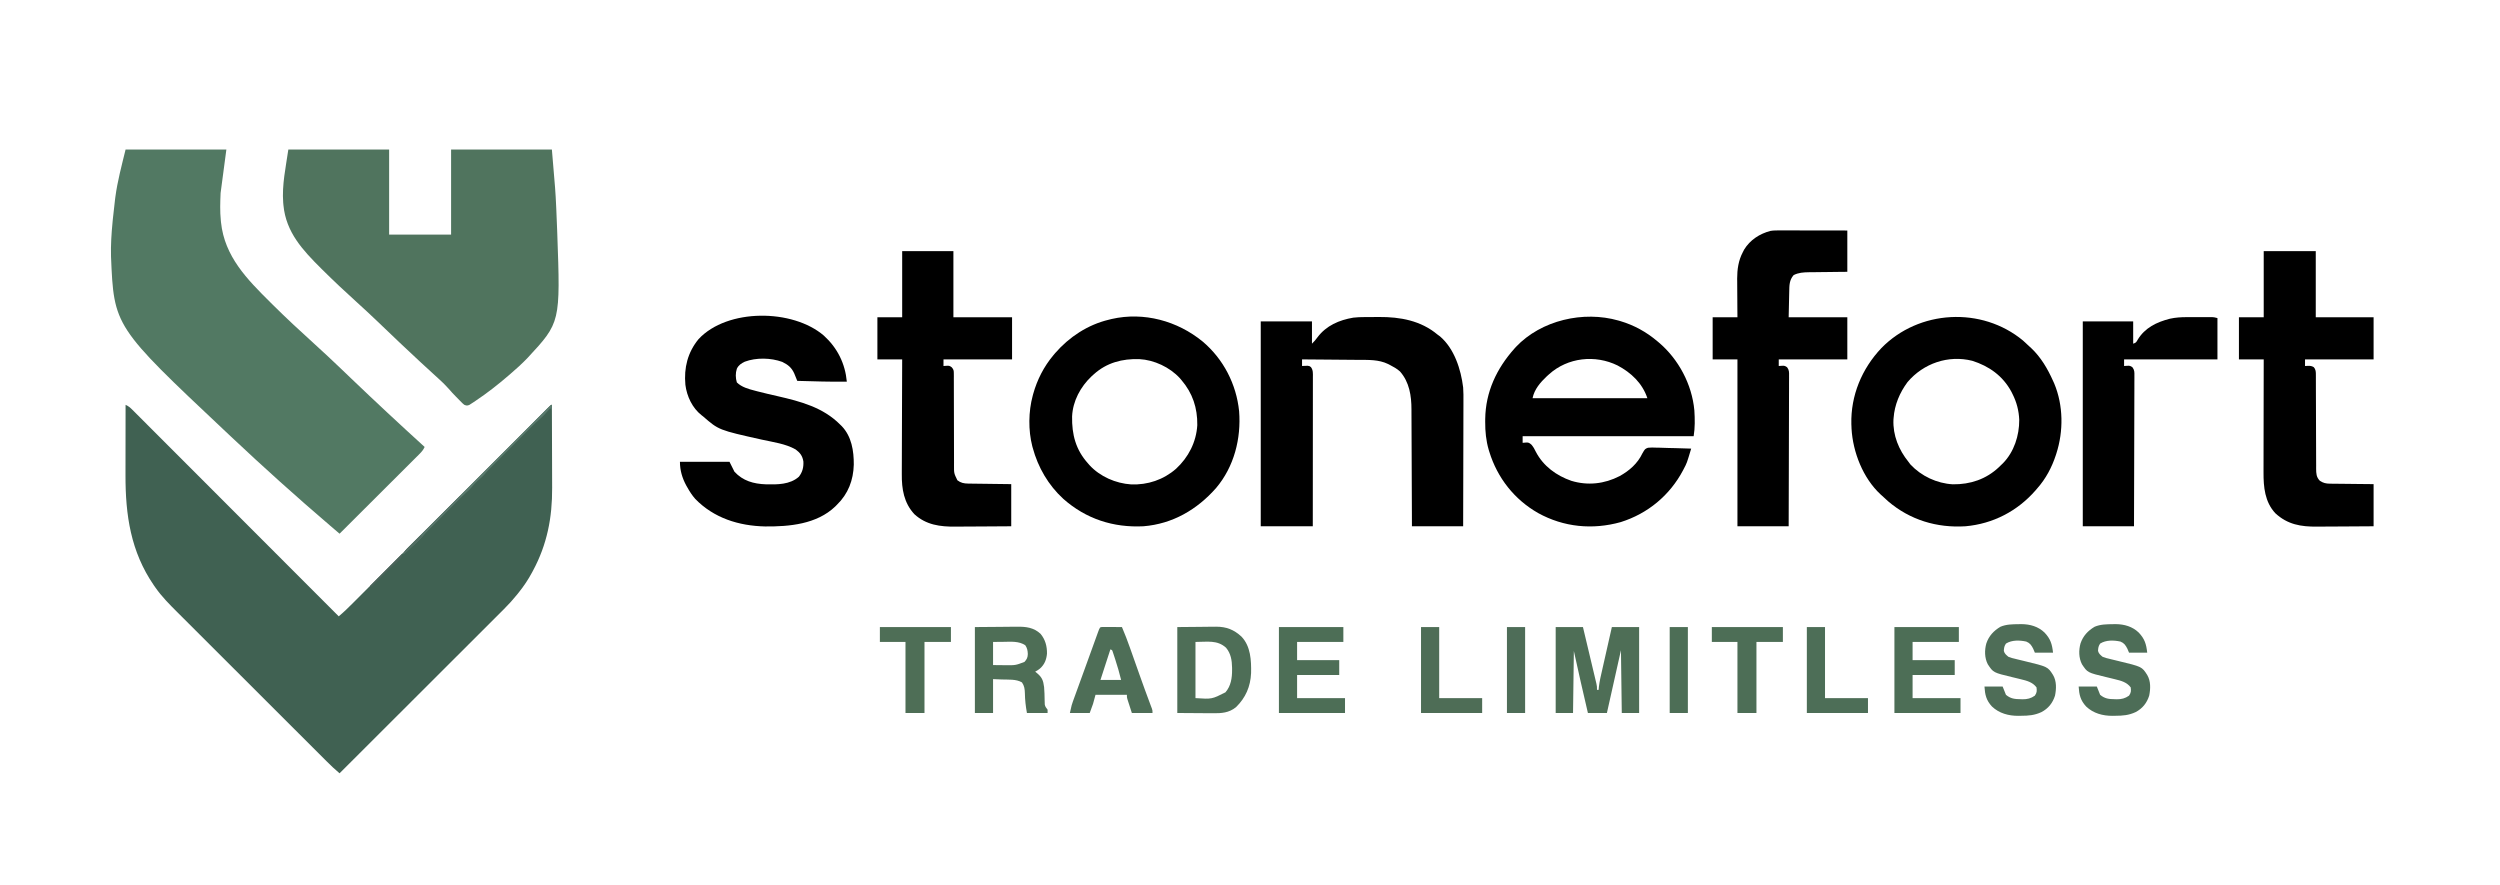
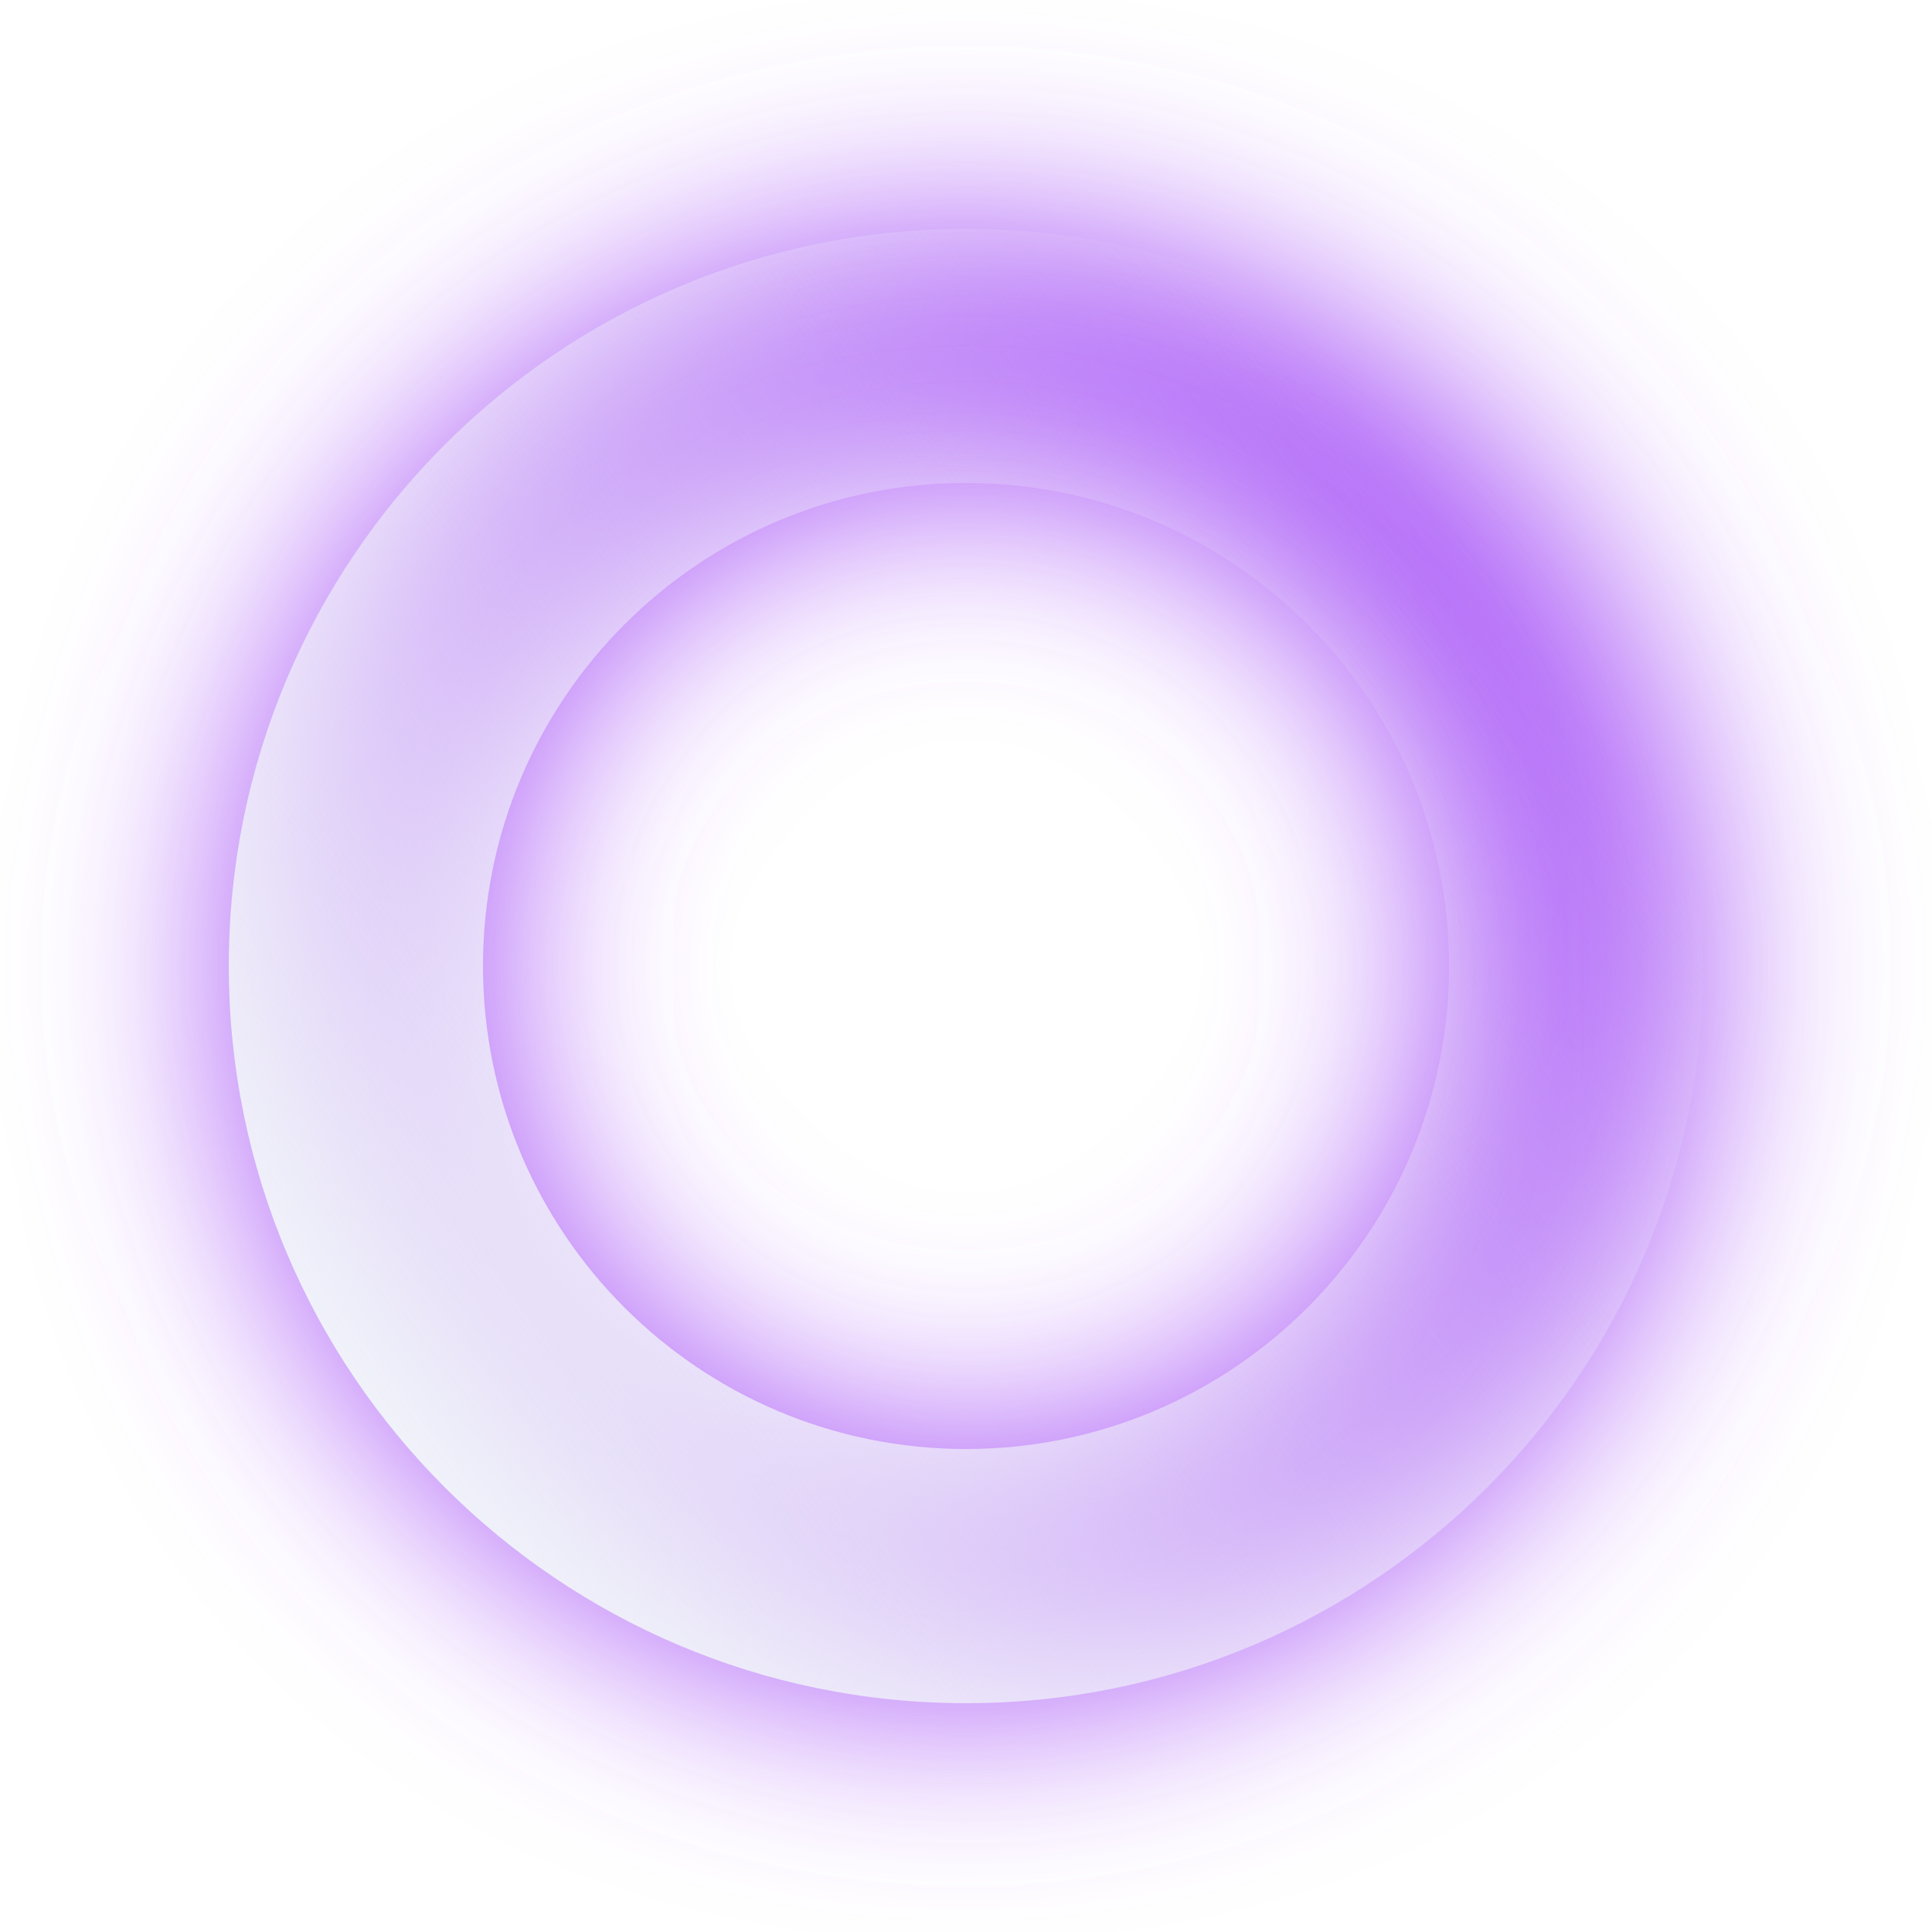
- <svg xmlns="http://www.w3.org/2000/svg" version="1.1" width="3026" height="1071">
-   <path d="M0 0 C3.51 1.502 5.771 3.522 8.459 6.213 C9.352 7.102 10.244 7.99 11.164 8.906 C12.151 9.898 13.137 10.891 14.124 11.883 C15.175 12.933 16.226 13.983 17.277 15.032 C20.169 17.919 23.054 20.812 25.938 23.706 C29.048 26.825 32.164 29.938 35.28 33.052 C40.677 38.448 46.071 43.848 51.463 49.251 C59.258 57.063 67.059 64.869 74.861 72.673 C87.519 85.335 100.172 98.002 112.822 110.671 C125.112 122.98 137.404 135.286 149.699 147.589 C150.457 148.348 151.215 149.106 151.995 149.887 C155.796 153.69 159.597 157.494 163.398 161.297 C194.938 192.858 226.471 224.427 258 256 C264.124 250.933 269.72 245.415 275.326 239.788 C276.362 238.751 277.399 237.715 278.436 236.678 C281.27 233.844 284.102 231.006 286.934 228.168 C289.992 225.103 293.054 222.04 296.115 218.978 C301.415 213.676 306.712 208.372 312.009 203.067 C319.667 195.396 327.328 187.728 334.99 180.062 C347.424 167.622 359.855 155.179 372.285 142.736 C373.028 141.992 373.772 141.247 374.537 140.481 C379.817 135.195 385.096 129.91 390.375 124.625 C396.416 118.577 402.457 112.53 408.498 106.482 C409.242 105.737 409.986 104.992 410.753 104.224 C423.144 91.819 435.538 79.416 447.932 67.014 C455.581 59.361 463.227 51.707 470.871 44.05 C476.101 38.812 481.333 33.575 486.566 28.34 C489.589 25.316 492.611 22.291 495.631 19.263 C498.391 16.497 501.153 13.733 503.917 10.97 C504.921 9.966 505.924 8.961 506.926 7.955 C508.279 6.597 509.636 5.242 510.992 3.888 C512.125 2.753 512.125 2.753 513.281 1.596 C515 0 515 0 516 0 C516.071 16.066 516.123 32.131 516.155 48.197 C516.171 55.659 516.192 63.121 516.226 70.583 C516.257 77.097 516.276 83.612 516.282 90.126 C516.286 93.566 516.295 97.005 516.317 100.445 C516.523 136.474 510.211 169.111 493 201 C492.674 201.612 492.348 202.224 492.012 202.855 C487.396 211.463 482.117 219.385 476 227 C475.372 227.79 474.744 228.581 474.096 229.395 C469.038 235.682 463.746 241.538 458.021 247.219 C457.164 248.078 456.307 248.937 455.424 249.822 C453.076 252.172 450.724 254.518 448.37 256.862 C445.821 259.402 443.277 261.949 440.733 264.495 C436.334 268.895 431.932 273.29 427.528 277.684 C421.16 284.036 414.797 290.393 408.436 296.752 C398.112 307.071 387.785 317.385 377.454 327.697 C367.424 337.708 357.397 347.721 347.373 357.737 C346.754 358.355 346.135 358.974 345.497 359.611 C342.392 362.714 339.287 365.816 336.182 368.919 C310.461 394.619 284.733 420.312 259 446 C253.525 441.433 248.442 436.588 243.405 431.545 C242.565 430.708 241.725 429.871 240.859 429.009 C238.544 426.7 236.23 424.39 233.918 422.078 C231.418 419.579 228.914 417.083 226.411 414.587 C220.945 409.135 215.483 403.679 210.022 398.222 C206.607 394.81 203.192 391.399 199.776 387.987 C190.304 378.528 180.833 369.067 171.366 359.604 C170.761 358.999 170.156 358.394 169.532 357.771 C168.926 357.164 168.32 356.558 167.695 355.934 C166.466 354.705 165.237 353.477 164.009 352.249 C163.399 351.64 162.79 351.03 162.162 350.403 C152.293 340.538 142.419 330.681 132.541 320.826 C122.38 310.69 112.226 300.548 102.077 290.4 C96.386 284.71 90.693 279.023 84.994 273.341 C80.139 268.502 75.29 263.658 70.447 258.807 C67.981 256.337 65.513 253.869 63.037 251.408 C53.327 241.744 43.853 232.266 36 221 C35.116 219.735 35.116 219.735 34.214 218.445 C6.191 177.64 -0.207 133.461 -0.098 85.059 C-0.096 82.594 -0.094 80.13 -0.093 77.666 C-0.09 71.236 -0.08 64.807 -0.069 58.377 C-0.058 51.794 -0.054 45.21 -0.049 38.627 C-0.038 25.751 -0.021 12.876 0 0 Z " fill="#406152" transform="translate(152,490)" />
-   <path d="M0 0 C40.26 0 80.52 0 122 0 C119.699 17.344 117.398 34.689 115.027 52.559 C114.525 64.088 114.141 74.706 115.304 86.058 C115.374 86.752 115.443 87.447 115.515 88.162 C119.851 129.543 146.998 156.918 175.379 185.098 C176.033 185.748 176.687 186.399 177.361 187.069 C194.313 203.908 211.809 220.127 229.518 236.162 C239.797 245.478 249.915 254.949 259.943 264.535 C260.657 265.217 261.37 265.899 262.106 266.602 C265.688 270.027 269.267 273.455 272.845 276.884 C302.19 305 331.941 332.651 362 360 C360.388 363.404 358.604 365.643 355.925 368.315 C354.646 369.598 354.646 369.598 353.342 370.907 C352.395 371.847 351.448 372.786 350.501 373.726 C349.506 374.721 348.51 375.716 347.515 376.713 C344.816 379.413 342.11 382.107 339.402 384.8 C336.573 387.617 333.75 390.439 330.926 393.261 C325.579 398.602 320.227 403.938 314.872 409.272 C308.777 415.345 302.686 421.424 296.597 427.504 C284.071 440.009 271.538 452.507 259 465 C258.06 464.193 257.119 463.387 256.151 462.556 C253.171 460.002 250.188 457.452 247.203 454.904 C206.524 420.138 166.781 384.396 127.832 347.7 C125.568 345.567 123.302 343.437 121.036 341.306 C-14.074 214.142 -14.074 214.142 -17.627 129.537 C-18.004 115.532 -17.103 101.682 -15.75 87.75 C-15.59 86.055 -15.59 86.055 -15.427 84.326 C-14.673 76.479 -13.792 68.654 -12.799 60.834 C-12.675 59.856 -12.551 58.879 -12.424 57.871 C-9.82 38.135 -4.735 19.468 0 0 Z " fill="#527963" transform="translate(152,181)" />
-   <path d="M0 0 C40.26 0 80.52 0 122 0 C122 33.99 122 67.98 122 103 C146.75 103 171.5 103 197 103 C197 69.01 197 35.02 197 0 C237.26 0 277.52 0 319 0 C323.303 50.293 323.303 50.293 324.181 68.809 C324.235 69.949 324.289 71.088 324.345 72.262 C324.737 80.715 325.071 89.169 325.375 97.625 C325.441 99.414 325.441 99.414 325.508 101.24 C329.385 209.301 329.385 209.301 289.686 252.093 C282.931 259.19 275.686 265.693 268.25 272.062 C267.342 272.846 267.342 272.846 266.415 273.644 C253.766 284.531 240.698 294.775 226.817 304.051 C225.878 304.682 224.939 305.313 223.971 305.963 C223.107 306.519 222.243 307.075 221.353 307.648 C220.605 308.131 219.856 308.613 219.085 309.111 C216.559 310.188 215.516 310.008 213 309 C211.188 307.545 211.188 307.545 209.355 305.684 C208.678 305.001 208.001 304.318 207.303 303.615 C206.605 302.897 205.907 302.178 205.188 301.438 C204.501 300.746 203.815 300.054 203.107 299.342 C199.906 296.092 196.825 292.795 193.866 289.323 C190.144 285.067 186.132 281.256 181.945 277.464 C180.32 275.977 178.696 274.49 177.071 273.002 C176.211 272.217 175.351 271.432 174.464 270.624 C169.71 266.283 164.972 261.925 160.238 257.562 C159.486 256.868 159.486 256.868 158.717 256.16 C150.753 248.815 142.857 241.399 135.004 233.934 C134.469 233.425 133.934 232.916 133.382 232.391 C127.846 227.126 122.318 221.851 116.799 216.567 C113.966 213.855 111.131 211.146 108.295 208.438 C107.731 207.899 107.167 207.361 106.585 206.806 C98.658 199.245 90.63 191.808 82.508 184.457 C68.497 171.775 54.719 158.884 41.316 145.559 C40.798 145.044 40.28 144.53 39.745 144 C17.464 121.84 -2.775 100.242 -5.907 67.528 C-6.054 65.99 -6.054 65.99 -6.204 64.421 C-7.882 42.733 -3.065 21.375 0 0 Z " fill="#50745E" transform="translate(349,181)" />
-   <path d="M0 0 C1.096 0.313 1.096 0.313 2.214 0.633 C18.894 5.603 33.751 13.77 47 25 C47.763 25.638 47.763 25.638 48.542 26.288 C72.687 46.63 88.999 77.255 91.864 108.805 C92.507 119.163 92.707 129.759 91 140 C22.69 140 -45.62 140 -116 140 C-116 142.64 -116 145.28 -116 148 C-114.783 147.897 -113.566 147.794 -112.312 147.688 C-108.931 147.401 -108.106 147.912 -105.422 150.145 C-102.986 153.016 -101.53 155.602 -99.938 159 C-90.933 176.192 -75.176 187.713 -57 194 C-37.17 200.017 -16.925 197.741 1.385 188.273 C13.079 181.859 23.25 172.922 28.94 160.78 C32.081 155.353 32.081 155.353 35.746 153.946 C39.129 153.609 42.32 153.648 45.715 153.828 C47.531 153.854 47.531 153.854 49.384 153.88 C53.239 153.947 57.085 154.097 60.938 154.25 C63.555 154.31 66.173 154.365 68.791 154.414 C75.197 154.546 81.598 154.747 88 155 C82.767 172.504 82.767 172.504 79.188 179.25 C78.846 179.909 78.505 180.567 78.153 181.246 C62.095 211.629 35.419 233.704 2.676 243.973 C-31.364 253.486 -66.23 250.112 -97.213 233.015 C-126.005 216.668 -146.6 190.401 -156.312 158.875 C-156.555 158.088 -156.798 157.301 -157.048 156.491 C-160.277 145.383 -161.37 134.286 -161.312 122.75 C-161.305 120.984 -161.305 120.984 -161.298 119.182 C-160.86 86.412 -147.574 58.218 -126 34 C-125.406 33.332 -124.811 32.665 -124.199 31.977 C-93.445 -0.533 -42.329 -12.116 0 0 Z M-84 65 C-84.895 65.802 -85.789 66.604 -86.711 67.43 C-94.543 74.833 -101.837 83.185 -104 94 C-58.13 94 -12.26 94 35 94 C28.976 75.927 15.451 63.112 -1.125 54.348 C-28.143 41.066 -61.391 44.628 -84 65 Z " fill="#000000" transform="translate(1959,388)" />
-   <path d="M0 0 C0.924 -0.006 1.848 -0.011 2.8 -0.017 C4.754 -0.027 6.708 -0.033 8.662 -0.037 C11.59 -0.047 14.516 -0.078 17.443 -0.109 C43.112 -0.255 68.101 4.228 88.324 21.203 C89.314 21.925 90.304 22.647 91.324 23.391 C108.659 38.188 116.687 63.426 119.324 85.203 C119.775 90.98 119.707 96.765 119.665 102.555 C119.664 104.213 119.664 105.87 119.666 107.528 C119.667 111.969 119.65 116.41 119.628 120.851 C119.609 125.514 119.608 130.177 119.604 134.84 C119.595 143.644 119.571 152.448 119.54 161.252 C119.507 171.286 119.49 181.32 119.475 191.354 C119.444 211.97 119.389 232.587 119.324 253.203 C98.864 253.203 78.404 253.203 57.324 253.203 C57.302 246.27 57.302 246.27 57.28 239.197 C57.23 223.898 57.163 208.599 57.089 193.3 C57.044 184.028 57.004 174.755 56.978 165.482 C56.955 157.395 56.921 149.308 56.876 141.22 C56.852 136.943 56.833 132.666 56.827 128.389 C56.821 124.352 56.8 120.316 56.77 116.279 C56.761 114.808 56.757 113.336 56.759 111.865 C56.773 95.303 54.239 78.688 42.887 65.828 C39.143 62.442 34.909 60.128 30.449 57.828 C29.478 57.327 29.478 57.327 28.487 56.815 C16.932 51.248 4.626 51.865 -7.902 51.789 C-9.861 51.77 -11.82 51.751 -13.778 51.73 C-18.904 51.679 -24.03 51.64 -29.156 51.602 C-34.398 51.562 -39.641 51.511 -44.883 51.461 C-55.147 51.364 -65.411 51.28 -75.676 51.203 C-75.676 53.843 -75.676 56.483 -75.676 59.203 C-74.753 59.151 -74.753 59.151 -73.812 59.098 C-73.004 59.071 -72.196 59.044 -71.363 59.016 C-70.163 58.963 -70.163 58.963 -68.938 58.91 C-66.676 59.203 -66.676 59.203 -64.945 60.527 C-62.132 64.241 -62.538 68.274 -62.556 72.701 C-62.555 73.471 -62.554 74.242 -62.553 75.035 C-62.551 77.624 -62.557 80.213 -62.562 82.802 C-62.563 84.654 -62.562 86.507 -62.562 88.359 C-62.562 93.396 -62.567 98.433 -62.574 103.47 C-62.581 108.731 -62.581 113.992 -62.582 119.253 C-62.586 129.219 -62.594 139.185 -62.604 149.151 C-62.615 160.496 -62.62 171.84 -62.625 183.185 C-62.636 206.524 -62.654 229.864 -62.676 253.203 C-83.466 253.203 -104.256 253.203 -125.676 253.203 C-125.676 171.363 -125.676 89.523 -125.676 5.203 C-105.216 5.203 -84.756 5.203 -63.676 5.203 C-63.676 14.113 -63.676 23.023 -63.676 32.203 C-60.967 29.494 -59.073 27.483 -56.988 24.453 C-46.372 10.298 -30.677 3.563 -13.609 0.686 C-9.048 0.126 -4.59 0.022 0 0 Z " fill="#000000" transform="translate(1651.676,383.7969)" />
-   <path d="M0 0 C2.498 2.207 4.917 4.476 7.324 6.781 C8.134 7.516 8.943 8.251 9.777 9.008 C21.619 20.142 29.725 34.062 36.324 48.781 C36.806 49.846 37.288 50.911 37.785 52.008 C48.847 78.489 49.069 109.652 40.324 136.781 C40.015 137.741 40.015 137.741 39.7 138.721 C34.821 153.537 27.677 167.047 17.324 178.781 C16.627 179.599 15.929 180.416 15.211 181.258 C-6.725 206.427 -36.373 221.834 -69.676 224.781 C-104.327 226.957 -136.902 217.129 -163.387 194.461 C-165.856 192.273 -168.273 190.041 -170.676 187.781 C-171.561 186.992 -171.561 186.992 -172.465 186.188 C-193.71 166.453 -205.987 135.059 -207.586 106.48 C-207.616 105.59 -207.645 104.699 -207.676 103.781 C-207.736 102.522 -207.736 102.522 -207.797 101.238 C-208.687 66.616 -195.112 34.063 -171.436 9.085 C-126.125 -37.288 -49.975 -41.439 0 0 Z M-139.766 50.203 C-149.321 63.101 -155.509 77.746 -156.676 93.781 C-156.73 94.432 -156.784 95.083 -156.84 95.754 C-157.642 114.671 -150.415 132.307 -138.676 146.781 C-137.892 147.833 -137.108 148.885 -136.301 149.969 C-123.104 164.108 -104.271 172.923 -84.984 173.984 C-63.796 174.241 -44.685 167.867 -29.117 153.176 C-28.312 152.386 -27.506 151.595 -26.676 150.781 C-25.514 149.673 -25.514 149.673 -24.328 148.543 C-10.845 134.782 -4.491 114.998 -4.589 95.977 C-5.022 84.989 -7.711 74.589 -12.676 64.781 C-13.168 63.798 -13.661 62.814 -14.168 61.801 C-24.46 42.767 -41.047 30.917 -61.488 24.469 C-90.523 17.217 -120.481 27.553 -139.766 50.203 Z " fill="#000000" transform="translate(2448.676,412.2188)" />
-   <path d="M0 0 C25.123 21.229 40.788 51.603 44.112 84.285 C46.728 117.426 38.02 151.577 16.268 177.265 C-6.742 203.446 -36.398 220.74 -71.705 223.605 C-108.1 225.447 -141.287 214.709 -168.673 190.417 C-186.815 173.834 -199.326 152.234 -205.705 128.605 C-205.971 127.625 -205.971 127.625 -206.244 126.626 C-211.162 107.484 -210.878 84.667 -205.705 65.605 C-205.517 64.899 -205.329 64.194 -205.135 63.467 C-200.378 46.281 -192.178 30.271 -180.705 16.605 C-179.987 15.748 -179.269 14.891 -178.529 14.007 C-161.542 -5.514 -139.061 -20.346 -113.705 -26.395 C-112.532 -26.692 -111.358 -26.988 -110.15 -27.293 C-71.153 -36.163 -30.572 -25.02 0 0 Z M-131.705 39.605 C-132.599 40.407 -133.494 41.209 -134.416 42.035 C-147.845 54.728 -157.216 72.007 -158.041 90.734 C-158.406 112.574 -153.656 131.027 -138.705 147.605 C-138.113 148.289 -137.521 148.974 -136.912 149.679 C-124.188 163.488 -105.192 171.706 -86.634 172.925 C-66.524 173.735 -47.428 167.303 -32.229 154.018 C-17.203 140.139 -7.716 121.719 -6.501 101.167 C-6.228 80.363 -12.16 62.399 -25.705 46.605 C-26.318 45.879 -26.932 45.153 -27.564 44.406 C-39.821 31.075 -58.689 22.235 -76.638 21.285 C-97.209 20.631 -116.087 25.532 -131.705 39.605 Z " fill="#000000" transform="translate(1455.705,413.395)" />
-   <path d="M0 0 C16.33 14.88 25.693 33.683 27.72 55.698 C7.709 55.9 -12.279 55.283 -32.28 54.698 C-32.61 53.877 -32.939 53.057 -33.279 52.211 C-33.939 50.594 -33.939 50.594 -34.612 48.944 C-35.045 47.876 -35.478 46.808 -35.924 45.708 C-39.131 38.59 -43.505 35.137 -50.424 31.741 C-64.197 26.71 -82.038 26.337 -95.803 31.495 C-100.094 33.579 -103.252 35.581 -105.405 40.014 C-107.151 45.37 -107.04 51.2 -105.405 56.573 C-99.697 62.281 -91.173 64.618 -83.53 66.573 C-82.604 66.819 -81.679 67.064 -80.726 67.317 C-72.575 69.445 -64.365 71.316 -56.155 73.198 C-28.192 79.619 -0.956 86.801 19.72 107.698 C20.325 108.281 20.929 108.863 21.552 109.464 C33.539 121.988 36.237 139.449 36.14 156.035 C35.66 174.868 29.366 191.446 15.72 204.698 C15.033 205.394 14.346 206.09 13.638 206.807 C-8.707 228.199 -41.879 231.197 -71.237 230.909 C-103.024 230.211 -133.277 220.757 -155.772 197.557 C-159.548 193.252 -162.499 188.691 -165.28 183.698 C-165.74 182.899 -166.2 182.1 -166.674 181.276 C-171.552 172.258 -174.28 162.944 -174.28 152.698 C-154.48 152.698 -134.68 152.698 -114.28 152.698 C-112.3 156.658 -110.32 160.618 -108.28 164.698 C-97.94 175.821 -85.18 179.356 -70.346 179.917 C-56.646 180.247 -41.114 180.406 -30.28 170.698 C-25.944 165.093 -24.5 159.334 -24.858 152.311 C-25.949 145.555 -28.791 141.683 -34.28 137.698 C-46.432 130.772 -61.566 128.863 -75.033 125.862 C-127.328 114.207 -127.328 114.207 -146.28 97.698 C-147.194 96.996 -147.194 96.996 -148.127 96.28 C-159.308 87.508 -165.958 73.322 -167.686 59.432 C-169.571 38.957 -164.979 20.267 -151.717 4.135 C-116.935 -33.216 -37.696 -32.587 0 0 Z " fill="#000000" transform="translate(997.2798,406.302)" />
-   <path d="M0 0 C0.879 -0 1.757 -0 2.662 -0 C5.557 0 8.452 0.008 11.346 0.016 C13.357 0.018 15.368 0.019 17.378 0.02 C22.664 0.024 27.949 0.034 33.235 0.045 C39.58 0.057 45.925 0.061 52.27 0.067 C61.904 0.077 71.537 0.096 81.171 0.114 C81.171 16.614 81.171 33.114 81.171 50.114 C75.264 50.17 75.264 50.17 69.237 50.227 C65.404 50.273 61.572 50.324 57.739 50.376 C55.085 50.411 52.43 50.437 49.775 50.46 C45.95 50.494 42.125 50.546 38.3 50.602 C36.532 50.611 36.532 50.611 34.728 50.621 C28.238 50.736 22.026 51.041 16.171 54.114 C10.841 60.243 11.006 66.633 10.854 74.352 C10.836 75.133 10.817 75.914 10.798 76.719 C10.73 79.621 10.669 82.524 10.608 85.426 C10.464 91.923 10.319 98.42 10.171 105.114 C33.601 105.114 57.031 105.114 81.171 105.114 C81.171 121.944 81.171 138.774 81.171 156.114 C53.781 156.114 26.391 156.114 -1.829 156.114 C-1.829 158.754 -1.829 161.394 -1.829 164.114 C-0.592 164.031 0.646 163.949 1.921 163.864 C4.838 163.669 5.883 163.902 8.274 165.657 C10.83 168.968 10.716 171.795 10.652 175.808 C10.655 176.587 10.659 177.366 10.662 178.169 C10.669 180.783 10.647 183.395 10.625 186.009 C10.624 187.882 10.624 189.754 10.627 191.626 C10.628 196.713 10.604 201.799 10.576 206.886 C10.551 212.2 10.549 217.515 10.544 222.829 C10.532 232.894 10.499 242.959 10.459 253.024 C10.414 264.482 10.392 275.941 10.372 287.399 C10.33 310.97 10.257 334.542 10.171 358.114 C-10.289 358.114 -30.749 358.114 -51.829 358.114 C-51.829 291.454 -51.829 224.794 -51.829 156.114 C-61.729 156.114 -71.629 156.114 -81.829 156.114 C-81.829 139.284 -81.829 122.454 -81.829 105.114 C-71.929 105.114 -62.029 105.114 -51.829 105.114 C-51.864 101.161 -51.899 97.209 -51.935 93.137 C-51.954 89.946 -51.97 86.754 -51.985 83.563 C-52 80.216 -52.023 76.869 -52.056 73.523 C-52.092 69.665 -52.109 65.807 -52.122 61.949 C-52.138 60.775 -52.153 59.6 -52.169 58.39 C-52.171 47.348 -50.641 36.47 -45.454 26.614 C-44.89 25.51 -44.325 24.407 -43.743 23.27 C-36.617 11.519 -24.917 3.991 -11.711 0.564 C-7.793 -0.048 -3.96 -0.017 0 0 Z " fill="#000000" transform="translate(2154.829,278.8865)" />
-   <path d="M0 0 C20.79 0 41.58 0 63 0 C63 26.4 63 52.8 63 80 C86.1 80 109.2 80 133 80 C133 96.83 133 113.66 133 131 C105.61 131 78.22 131 50 131 C50 133.64 50 136.28 50 139 C51.237 138.938 52.475 138.876 53.75 138.812 C56.632 138.812 57.844 138.916 60.438 140.312 C63.213 143.31 63.126 146.252 63.131 150.142 C63.135 151.206 63.139 152.27 63.143 153.366 C63.143 154.534 63.142 155.701 63.142 156.904 C63.145 158.133 63.149 159.363 63.152 160.629 C63.16 163.304 63.165 165.979 63.169 168.654 C63.175 172.886 63.191 177.117 63.21 181.349 C63.216 182.799 63.223 184.248 63.229 185.698 C63.232 186.423 63.235 187.149 63.239 187.897 C63.281 197.749 63.314 207.6 63.326 217.452 C63.334 224.098 63.357 230.744 63.395 237.39 C63.415 240.906 63.427 244.422 63.422 247.937 C63.417 251.861 63.442 255.785 63.47 259.708 C63.463 260.87 63.457 262.031 63.45 263.227 C63.52 269.236 63.609 273.464 68 278 C72.089 280.634 75.275 281.381 80.097 281.432 C81.278 281.452 82.459 281.472 83.675 281.492 C84.935 281.499 86.194 281.505 87.492 281.512 C88.793 281.53 90.094 281.548 91.435 281.566 C94.877 281.613 98.32 281.643 101.762 281.67 C105.282 281.699 108.801 281.746 112.32 281.791 C119.214 281.878 126.106 281.938 133 282 C133 298.83 133 315.66 133 333 C112.179 333.16 112.179 333.16 103.211 333.195 C97.124 333.219 91.037 333.247 84.95 333.302 C80.035 333.346 75.121 333.369 70.206 333.38 C68.343 333.387 66.481 333.401 64.619 333.423 C45.152 333.642 28.824 330.914 14.035 317.195 C1.301 303.459 -0.322 285.523 -0.227 267.685 C-0.226 266.185 -0.227 264.686 -0.228 263.187 C-0.229 259.154 -0.217 255.122 -0.203 251.09 C-0.19 246.862 -0.189 242.634 -0.187 238.406 C-0.181 230.416 -0.164 222.427 -0.144 214.438 C-0.122 205.335 -0.111 196.232 -0.101 187.129 C-0.08 168.419 -0.043 149.71 0 131 C-9.9 131 -19.8 131 -30 131 C-30 114.17 -30 97.34 -30 80 C-20.1 80 -10.2 80 0 80 C0 53.6 0 27.2 0 0 Z " fill="#000000" transform="translate(2740,304)" />
-   <path d="M0 0 C20.46 0 40.92 0 62 0 C62 26.4 62 52.8 62 80 C85.43 80 108.86 80 133 80 C133 96.83 133 113.66 133 131 C105.61 131 78.22 131 50 131 C50 133.64 50 136.28 50 139 C51.237 138.917 52.475 138.835 53.75 138.75 C56.769 138.549 57.705 138.762 60.102 140.701 C62.375 143.454 62.501 144.656 62.506 148.179 C62.517 149.227 62.528 150.274 62.539 151.353 C62.531 152.496 62.523 153.64 62.514 154.818 C62.521 156.026 62.528 157.235 62.536 158.48 C62.548 161.106 62.554 163.732 62.547 166.358 C62.536 170.515 62.554 174.672 62.575 178.828 C62.605 185.407 62.617 191.986 62.62 198.565 C62.627 210.335 62.656 222.105 62.705 233.875 C62.722 238.003 62.727 242.13 62.724 246.258 C62.723 249.437 62.735 252.615 62.745 255.794 C62.741 256.932 62.736 258.069 62.732 259.241 C62.689 268.867 62.689 268.867 66.812 277.312 C70.958 280.511 74.724 281.251 79.892 281.319 C81.053 281.339 82.213 281.359 83.41 281.379 C84.652 281.391 85.895 281.402 87.176 281.414 C88.456 281.433 89.736 281.453 91.055 281.473 C94.447 281.524 97.838 281.564 101.23 281.601 C104.696 281.641 108.161 281.692 111.627 281.742 C118.418 281.84 125.209 281.919 132 282 C132 298.83 132 315.66 132 333 C111.429 333.16 111.429 333.16 102.566 333.195 C96.552 333.219 90.537 333.247 84.523 333.302 C79.666 333.346 74.81 333.369 69.954 333.38 C68.113 333.387 66.273 333.401 64.433 333.423 C45.955 333.633 28.914 331.396 14.688 318.312 C2.079 304.603 -0.644 287.9 -0.454 269.955 C-0.453 268.426 -0.454 266.896 -0.456 265.367 C-0.457 261.271 -0.434 257.175 -0.406 253.079 C-0.38 248.777 -0.378 244.476 -0.373 240.174 C-0.361 232.054 -0.328 223.934 -0.288 215.813 C-0.243 206.558 -0.221 197.303 -0.201 188.047 C-0.16 169.031 -0.086 150.016 0 131 C-9.9 131 -19.8 131 -30 131 C-30 114.17 -30 97.34 -30 80 C-20.1 80 -10.2 80 0 80 C0 53.6 0 27.2 0 0 Z " fill="#000000" transform="translate(1092,304)" />
-   <path d="M0 0 C0.935 -0.001 1.87 -0.002 2.833 -0.003 C4.799 -0.004 6.765 -0.002 8.731 0.002 C11.739 0.008 14.747 0.002 17.756 -0.004 C19.671 -0.003 21.585 -0.002 23.5 0 C24.398 -0.002 25.296 -0.004 26.221 -0.006 C27.478 -0.001 27.478 -0.001 28.76 0.003 C29.494 0.004 30.228 0.005 30.984 0.006 C33.051 0.133 33.051 0.133 37.051 1.133 C37.051 17.633 37.051 34.133 37.051 51.133 C-0.239 51.133 -37.529 51.133 -75.949 51.133 C-75.949 53.773 -75.949 56.413 -75.949 59.133 C-74.712 59.05 -73.474 58.968 -72.199 58.883 C-69.282 58.688 -68.237 58.922 -65.845 60.676 C-63.29 63.987 -63.404 66.814 -63.468 70.827 C-63.465 71.606 -63.461 72.386 -63.458 73.188 C-63.451 75.802 -63.473 78.415 -63.495 81.028 C-63.496 82.901 -63.496 84.773 -63.493 86.646 C-63.492 91.732 -63.516 96.818 -63.544 101.905 C-63.569 107.219 -63.571 112.534 -63.576 117.848 C-63.588 127.913 -63.621 137.978 -63.661 148.044 C-63.706 159.502 -63.728 170.96 -63.748 182.418 C-63.79 205.99 -63.863 229.561 -63.949 253.133 C-84.409 253.133 -104.869 253.133 -125.949 253.133 C-125.949 171.293 -125.949 89.453 -125.949 5.133 C-105.819 5.133 -85.689 5.133 -64.949 5.133 C-64.949 14.043 -64.949 22.953 -64.949 32.133 C-61.494 30.981 -61.292 30.472 -59.574 27.445 C-50.761 12.834 -36.654 6.076 -20.562 1.93 C-13.644 0.404 -7.052 -0.016 0 0 Z " fill="#000000" transform="translate(2646.949,383.8672)" />
-   <path d="M0 0 C10.89 0 21.78 0 33 0 C37.243 17.808 37.243 17.808 39.043 25.398 C40.272 30.578 41.501 35.758 42.737 40.937 C43.733 45.111 44.724 49.287 45.713 53.463 C46.091 55.057 46.47 56.65 46.852 58.243 C47.385 60.473 47.913 62.705 48.439 64.937 C48.741 66.207 49.043 67.477 49.355 68.786 C50 72 50 72 50 76 C50.66 76 51.32 76 52 76 C52.095 74.835 52.191 73.671 52.289 72.471 C53.084 65.362 54.793 58.429 56.379 51.465 C56.714 49.976 57.049 48.486 57.384 46.997 C58.259 43.105 59.14 39.214 60.022 35.323 C61.083 30.64 62.136 25.955 63.191 21.271 C64.788 14.179 66.395 7.09 68 0 C78.89 0 89.78 0 101 0 C101 34.32 101 68.64 101 104 C94.07 104 87.14 104 80 104 C79.67 78.92 79.34 53.84 79 28 C73.39 53.08 67.78 78.16 62 104 C54.41 104 46.82 104 39 104 C33.091 79.052 27.538 54.033 22 29 C21.67 53.75 21.34 78.5 21 104 C14.07 104 7.14 104 0 104 C0 69.68 0 35.36 0 0 Z " fill="#4E6E56" transform="translate(1883,759)" />
-   <path d="M0 0 C10.354 -0.083 20.707 -0.165 31.375 -0.25 C36.25 -0.305 36.25 -0.305 41.224 -0.36 C43.824 -0.372 46.424 -0.382 49.023 -0.391 C49.686 -0.401 50.348 -0.412 51.03 -0.422 C61.834 -0.584 71.27 0.547 79.465 8.16 C85.304 15.158 87.416 23.299 87.27 32.246 C86.564 39.459 84.337 45.269 78.875 50.125 C76.944 51.648 75.198 52.901 73 54 C73.554 54.436 74.109 54.871 74.68 55.32 C81.137 60.629 82.751 64.352 83.775 72.653 C84.282 77.938 84.327 83.268 84.43 88.574 C84.461 89.473 84.492 90.371 84.523 91.297 C84.553 92.509 84.553 92.509 84.583 93.745 C85.09 96.486 86.344 97.797 88 100 C88 101.32 88 102.64 88 104 C79.75 104 71.5 104 63 104 C61.503 95.767 60.652 88.344 60.521 80.1 C60.361 75.051 59.931 71.307 57 67 C50.033 62.792 40.321 63.756 32.438 63.438 C28.993 63.293 25.549 63.149 22 63 C22 76.53 22 90.06 22 104 C14.74 104 7.48 104 0 104 C0 69.68 0 35.36 0 0 Z M22 18 C22 27.24 22 36.48 22 46 C27.878 46.062 27.878 46.062 33.875 46.125 C35.089 46.143 36.303 46.161 37.554 46.18 C49.254 46.248 49.254 46.248 60 42.188 C62.876 39.042 63.946 36.941 64.066 32.633 C63.855 28.321 63.424 25.636 61 22 C53.309 16.872 43.814 17.753 34.938 17.875 C28.533 17.937 28.533 17.937 22 18 Z " fill="#4E6E56" transform="translate(1180,759)" />
-   <path d="M0 0 C13.767 -0.124 13.767 -0.124 27.812 -0.25 C32.126 -0.305 32.126 -0.305 36.527 -0.36 C38.837 -0.372 41.147 -0.382 43.457 -0.391 C45.219 -0.421 45.219 -0.421 47.016 -0.453 C59.456 -0.458 68.558 3.14 77.648 11.52 C88.878 23.233 89.632 40.4 89.316 55.688 C88.616 71.977 82.719 85.615 71 97 C62.517 103.893 53.434 104.432 42.871 104.293 C41.779 104.29 40.688 104.287 39.563 104.284 C35.521 104.268 31.479 104.226 27.438 104.188 C13.856 104.095 13.856 104.095 0 104 C0 69.68 0 35.36 0 0 Z M22 18 C22 40.44 22 62.88 22 86 C41.883 87.326 41.883 87.326 58.277 78.988 C64.943 71.295 66.38 61.548 66.312 51.688 C66.308 50.855 66.304 50.023 66.3 49.165 C66.136 40.229 64.868 32.076 59 25 C48.279 15.351 36.43 18 22 18 Z " fill="#4E6E57" transform="translate(1425,759)" />
-   <path d="M0 0 C1.053 -0.019 2.105 -0.037 3.189 -0.057 C13.651 0.028 23.536 2.793 31.211 10.215 C38.383 17.856 40.274 24.03 41.438 34.5 C34.178 34.5 26.918 34.5 19.438 34.5 C18.777 32.932 18.117 31.365 17.438 29.75 C15.24 25.465 13.528 22.866 9.012 21.051 C0.918 19.319 -8.384 18.992 -15.562 23.5 C-17.675 26.668 -17.894 28.632 -18.121 32.367 C-17.221 35.803 -15.251 37.234 -12.562 39.5 C-9.82 40.674 -7.016 41.335 -4.113 42 C-2.894 42.305 -2.894 42.305 -1.651 42.615 C0.937 43.26 3.53 43.882 6.125 44.5 C35.046 51.459 35.046 51.459 41.438 61.5 C45.853 68.954 45.508 78.276 43.816 86.531 C41.004 95.43 35.673 102.106 27.375 106.438 C19.078 110.289 11.817 110.865 2.75 110.875 C1.642 110.899 0.534 110.924 -0.607 110.949 C-12.357 110.99 -23.839 107.925 -32.5 99.648 C-39.401 92.201 -40.948 85.452 -41.562 75.5 C-34.303 75.5 -27.043 75.5 -19.562 75.5 C-18.242 78.8 -16.922 82.1 -15.562 85.5 C-9.927 90.216 -4.996 90.726 2.125 90.812 C3.292 90.856 3.292 90.856 4.482 90.9 C10.2 90.962 14.73 89.867 19.438 86.5 C21.938 82.75 21.974 80.941 21.438 76.5 C16.706 70.191 9.686 68.4 2.324 66.633 C0.98 66.301 -0.365 65.969 -1.709 65.637 C-3.788 65.13 -5.867 64.627 -7.948 64.13 C-30.898 58.625 -30.898 58.625 -37.562 48.5 C-41.507 40.8 -41.583 31.518 -39.312 23.312 C-36.286 14.302 -30.341 7.903 -22.188 3.102 C-15.019 0.093 -7.679 0.094 0 0 Z " fill="#4D6D57" transform="translate(2557.562,755.5)" />
-   <path d="M0 0 C1.053 -0.019 2.105 -0.037 3.189 -0.057 C13.651 0.028 23.536 2.793 31.211 10.215 C38.383 17.856 40.274 24.03 41.438 34.5 C34.178 34.5 26.918 34.5 19.438 34.5 C18.777 32.932 18.117 31.365 17.438 29.75 C15.24 25.465 13.528 22.866 9.012 21.051 C0.918 19.319 -8.384 18.992 -15.562 23.5 C-17.675 26.668 -17.894 28.632 -18.121 32.367 C-17.221 35.803 -15.251 37.234 -12.562 39.5 C-9.82 40.674 -7.016 41.335 -4.113 42 C-2.894 42.305 -2.894 42.305 -1.651 42.615 C0.937 43.26 3.53 43.882 6.125 44.5 C35.046 51.459 35.046 51.459 41.438 61.5 C45.853 68.954 45.508 78.276 43.816 86.531 C41.004 95.43 35.673 102.106 27.375 106.438 C19.078 110.289 11.817 110.865 2.75 110.875 C1.642 110.899 0.534 110.924 -0.607 110.949 C-12.357 110.99 -23.839 107.925 -32.5 99.648 C-39.401 92.201 -40.948 85.452 -41.562 75.5 C-34.303 75.5 -27.043 75.5 -19.562 75.5 C-18.242 78.8 -16.922 82.1 -15.562 85.5 C-9.927 90.216 -4.996 90.726 2.125 90.812 C3.292 90.856 3.292 90.856 4.482 90.9 C10.2 90.962 14.73 89.867 19.438 86.5 C21.938 82.75 21.974 80.941 21.438 76.5 C16.706 70.191 9.686 68.4 2.324 66.633 C0.98 66.301 -0.365 65.969 -1.709 65.637 C-3.788 65.13 -5.867 64.627 -7.948 64.13 C-30.898 58.625 -30.898 58.625 -37.562 48.5 C-41.507 40.8 -41.583 31.518 -39.312 23.312 C-36.286 14.302 -30.341 7.903 -22.188 3.102 C-15.019 0.093 -7.679 0.094 0 0 Z " fill="#4E6D57" transform="translate(2443.562,755.5)" />
-   <path d="M0 0 C25.74 0 51.48 0 78 0 C78 5.94 78 11.88 78 18 C59.52 18 41.04 18 22 18 C22 25.26 22 32.52 22 40 C38.83 40 55.66 40 73 40 C73 45.94 73 51.88 73 58 C56.17 58 39.34 58 22 58 C22 67.24 22 76.48 22 86 C41.14 86 60.28 86 80 86 C80 91.94 80 97.88 80 104 C53.6 104 27.2 104 0 104 C0 69.68 0 35.36 0 0 Z " fill="#4D6E56" transform="translate(2293,759)" />
-   <path d="M0 0 C25.74 0 51.48 0 78 0 C78 5.94 78 11.88 78 18 C59.52 18 41.04 18 22 18 C22 25.26 22 32.52 22 40 C38.83 40 55.66 40 73 40 C73 45.94 73 51.88 73 58 C56.17 58 39.34 58 22 58 C22 67.24 22 76.48 22 86 C41.14 86 60.28 86 80 86 C80 91.94 80 97.88 80 104 C53.6 104 27.2 104 0 104 C0 69.68 0 35.36 0 0 Z " fill="#4D6E56" transform="translate(1548,759)" />
-   <path d="M0 0 C1.084 0.005 2.168 0.01 3.285 0.016 C4.455 0.019 5.625 0.022 6.83 0.026 C8.062 0.034 9.293 0.042 10.562 0.051 C12.416 0.058 12.416 0.058 14.306 0.065 C17.371 0.077 20.435 0.094 23.5 0.114 C27.033 8.359 30.219 16.676 33.195 25.137 C33.853 26.994 34.511 28.851 35.17 30.708 C35.856 32.648 36.542 34.588 37.226 36.528 C39.567 43.16 41.918 49.789 44.269 56.418 C44.613 57.389 44.613 57.389 44.964 58.379 C49.092 70.017 53.302 81.622 57.655 93.177 C58.043 94.219 58.432 95.26 58.832 96.332 C59.159 97.198 59.486 98.063 59.823 98.955 C60.5 101.114 60.5 101.114 60.5 104.114 C52.25 104.114 44 104.114 35.5 104.114 C34.51 101.04 33.52 97.967 32.5 94.801 C32.187 93.836 31.873 92.872 31.551 91.878 C31.307 91.114 31.063 90.35 30.812 89.563 C30.561 88.782 30.31 88.002 30.051 87.198 C29.5 85.114 29.5 85.114 29.5 82.114 C16.96 82.114 4.42 82.114 -8.5 82.114 C-9.49 85.744 -10.48 89.374 -11.5 93.114 C-12.82 96.744 -14.14 100.374 -15.5 104.114 C-23.42 104.114 -31.34 104.114 -39.5 104.114 C-37.25 93.988 -37.25 93.988 -35.875 90.2 C-35.566 89.34 -35.256 88.48 -34.938 87.595 C-34.439 86.233 -34.439 86.233 -33.93 84.844 C-33.576 83.865 -33.222 82.886 -32.858 81.877 C-31.702 78.683 -30.539 75.492 -29.375 72.301 C-28.571 70.084 -27.767 67.866 -26.963 65.649 C-25.308 61.083 -23.649 56.519 -21.988 51.955 C-19.962 46.388 -17.945 40.817 -15.933 35.244 C-14.454 31.15 -12.974 27.058 -11.492 22.965 C-10.79 21.024 -10.088 19.083 -9.387 17.141 C-8.416 14.452 -7.441 11.765 -6.465 9.078 C-6.177 8.28 -5.89 7.481 -5.593 6.658 C-3.22 0.146 -3.22 0.146 0 0 Z M9.5 27.114 C5.54 39.324 1.58 51.534 -2.5 64.114 C5.75 64.114 14 64.114 22.5 64.114 C20.391 55.678 18.178 47.629 15.437 39.426 C15.086 38.344 14.735 37.262 14.373 36.147 C13.861 34.609 13.861 34.609 13.34 33.039 C13.034 32.115 12.728 31.192 12.414 30.24 C11.698 27.944 11.698 27.944 9.5 27.114 Z " fill="#4E6E57" transform="translate(1334.5,758.8865)" />
-   <path d="M0 0 C28.38 0 56.76 0 86 0 C86 5.94 86 11.88 86 18 C75.44 18 64.88 18 54 18 C54 46.38 54 74.76 54 104 C46.41 104 38.82 104 31 104 C31 75.62 31 47.24 31 18 C20.77 18 10.54 18 0 18 C0 12.06 0 6.12 0 0 Z " fill="#4D6E56" transform="translate(2072,759)" />
-   <path d="M0 0 C28.38 0 56.76 0 86 0 C86 5.94 86 11.88 86 18 C75.44 18 64.88 18 54 18 C54 46.38 54 74.76 54 104 C46.41 104 38.82 104 31 104 C31 75.62 31 47.24 31 18 C20.77 18 10.54 18 0 18 C0 12.06 0 6.12 0 0 Z " fill="#4E6E56" transform="translate(1065,759)" />
-   <path d="M0 0 C7.26 0 14.52 0 22 0 C22 28.38 22 56.76 22 86 C39.16 86 56.32 86 74 86 C74 91.94 74 97.88 74 104 C49.58 104 25.16 104 0 104 C0 69.68 0 35.36 0 0 Z " fill="#4D6E57" transform="translate(2187,759)" />
-   <path d="M0 0 C7.26 0 14.52 0 22 0 C22 28.38 22 56.76 22 86 C39.16 86 56.32 86 74 86 C74 91.94 74 97.88 74 104 C49.58 104 25.16 104 0 104 C0 69.68 0 35.36 0 0 Z " fill="#4E6D56" transform="translate(1720,759)" />
-   <path d="M0 0 C7.26 0 14.52 0 22 0 C22 34.32 22 68.64 22 104 C14.74 104 7.48 104 0 104 C0 69.68 0 35.36 0 0 Z " fill="#4D6E56" transform="translate(2021,759)" />
-   <path d="M0 0 C7.26 0 14.52 0 22 0 C22 34.32 22 68.64 22 104 C14.74 104 7.48 104 0 104 C0 69.68 0 35.36 0 0 Z " fill="#4E6D58" transform="translate(1824,759)" />
-   <path d="M0 0 C0 2.31 0 4.62 0 7 C-0.99 5.515 -0.99 5.515 -2 4 C-2.944 5.069 -2.944 5.069 -3.906 6.16 C-4.762 7.118 -5.618 8.076 -6.5 9.062 C-7.335 10.002 -8.171 10.942 -9.031 11.91 C-11.049 14.084 -13.157 16.024 -15.423 17.937 C-21.292 23.04 -26.717 28.593 -32.199 34.102 C-33.364 35.268 -34.529 36.434 -35.694 37.6 C-38.74 40.651 -41.784 43.704 -44.827 46.758 C-47.92 49.861 -51.016 52.962 -54.111 56.062 C-59.557 61.517 -64.999 66.975 -70.44 72.434 C-72.201 74.199 -73.965 75.96 -75.732 77.717 C-77.588 79.585 -79.279 81.461 -80.938 83.5 C-83.701 86.773 -86.671 89.309 -90 92 C-92.645 94.516 -95.023 97.029 -97.312 99.875 C-99.207 102.192 -101.211 104.104 -103.5 106.031 C-108.822 110.636 -113.736 115.628 -118.688 120.625 C-119.611 121.553 -120.535 122.481 -121.486 123.438 C-123.203 125.162 -124.918 126.888 -126.632 128.616 C-129.082 131.083 -131.54 133.542 -134 136 C-134.681 136.681 -135.361 137.361 -136.062 138.062 C-147 149 -147 149 -148.613 150.578 C-151.657 153.575 -154.555 156.611 -157.312 159.875 C-160.803 163.933 -164.69 167.424 -168.703 170.957 C-170.494 172.55 -172.205 174.158 -173.875 175.875 C-175.811 177.811 -177.765 179.427 -180 181 C-178.68 178.079 -177.255 176.006 -174.992 173.744 C-174.372 173.119 -173.753 172.494 -173.114 171.851 C-172.091 170.835 -172.091 170.835 -171.047 169.799 C-170.323 169.073 -169.599 168.347 -168.853 167.599 C-166.421 165.16 -163.981 162.729 -161.541 160.298 C-159.798 158.554 -158.055 156.809 -156.313 155.065 C-152.068 150.815 -147.819 146.571 -143.567 142.329 C-138.62 137.392 -133.678 132.449 -128.736 127.507 C-119.922 118.692 -111.103 109.883 -102.281 101.076 C-93.713 92.522 -85.149 83.964 -76.588 75.403 C-75.797 74.611 -75.797 74.611 -74.989 73.804 C-74.463 73.277 -73.936 72.75 -73.393 72.208 C-63.656 62.47 -53.915 52.735 -44.173 43.001 C-40.723 39.554 -37.273 36.106 -33.824 32.657 C-29.189 28.022 -24.55 23.39 -19.91 18.76 C-18.201 17.055 -16.494 15.349 -14.788 13.642 C-12.47 11.323 -10.148 9.007 -7.826 6.693 C-7.142 6.007 -6.458 5.321 -5.752 4.614 C-1.114 0 -1.114 0 0 0 Z " fill="#5A7A6D" transform="translate(668,490)" />
-   <path d="M0 0 C0.99 0.495 0.99 0.495 2 1 C-36 39 -36 39 -37.613 40.578 C-40.657 43.575 -43.555 46.611 -46.312 49.875 C-49.803 53.933 -53.69 57.424 -57.703 60.957 C-59.494 62.55 -61.205 64.158 -62.875 65.875 C-64.811 67.811 -66.765 69.427 -69 71 C-67.721 68.196 -66.396 66.148 -64.216 63.975 C-63.366 63.122 -63.366 63.122 -62.499 62.25 C-61.57 61.332 -61.57 61.332 -60.623 60.396 C-59.969 59.741 -59.315 59.087 -58.641 58.413 C-56.482 56.255 -54.315 54.104 -52.148 51.953 C-50.649 50.457 -49.149 48.961 -47.651 47.464 C-43.706 43.527 -39.756 39.596 -35.804 35.667 C-31.772 31.655 -27.746 27.638 -23.719 23.621 C-15.818 15.742 -7.911 7.869 0 0 Z " fill="#577469" transform="translate(557,600)" />
-   <path d="M0 0 C0 4.928 -3.68 7.599 -7 11 C-8.971 12.805 -10.982 14.547 -13.02 16.277 C-16.177 19.023 -19.073 22.014 -22 25 C-23.665 26.668 -25.332 28.335 -27 30 C-28.325 31.325 -28.325 31.325 -29.676 32.676 C-32.117 35.117 -34.559 37.559 -37 40 C-37.66 39.67 -38.32 39.34 -39 39 C-26.13 26.13 -13.26 13.26 0 0 Z " fill="#4B635A" transform="translate(487,670)" />
-   <path d="M0 0 C0.99 0.33 1.98 0.66 3 1 C-1.314 5.415 -5.671 9.664 -10.406 13.625 C-11.896 14.91 -13.296 16.296 -14.688 17.688 C-16.694 19.694 -18.685 21.371 -21 23 C-19.486 19.432 -17.395 17.163 -14.648 14.453 C-13.798 13.609 -12.947 12.764 -12.07 11.895 C-11.181 11.022 -10.291 10.149 -9.375 9.25 C-8.478 8.362 -7.581 7.474 -6.656 6.559 C-4.442 4.368 -2.223 2.182 0 0 Z " fill="#516C61" transform="translate(509,648)" />
+ <svg xmlns="http://www.w3.org/2000/svg" width="38" height="38">
+   <defs>
+     <linearGradient id="b" x1="87.629%" x2="9.97%" y1="28.473%" y2="86.882%">
+       <stop offset="0%" stop-color="#F1F5F9" stop-opacity="0" />
+       <stop offset="100%" stop-color="#F1F5F9" />
+     </linearGradient>
+     <filter id="a" width="141.4%" height="141.4%" x="-20.7%" y="-20.7%" filterUnits="objectBoundingBox">
+       <feGaussianBlur in="SourceGraphic" stdDeviation="2" />
+     </filter>
+   </defs>
+   <g fill="none" fill-rule="nonzero">
+     <path fill="#A855F7" d="M19 33.5c-8.008 0-14.5-6.492-14.5-14.5S10.992 4.5 19 4.5 33.5 10.992 33.5 19 27.008 33.5 19 33.5Zm0-5a9.5 9.5 0 1 0 0-19 9.5 9.5 0 0 0 0 19Z" filter="url(#a)" />
+     <path fill="url(#b)" d="M19 33.5c-8.008 0-14.5-6.492-14.5-14.5S10.992 4.5 19 4.5 33.5 10.992 33.5 19 27.008 33.5 19 33.5Zm0-5a9.5 9.5 0 1 0 0-19 9.5 9.5 0 0 0 0 19Z" />
+   </g>
</svg>
